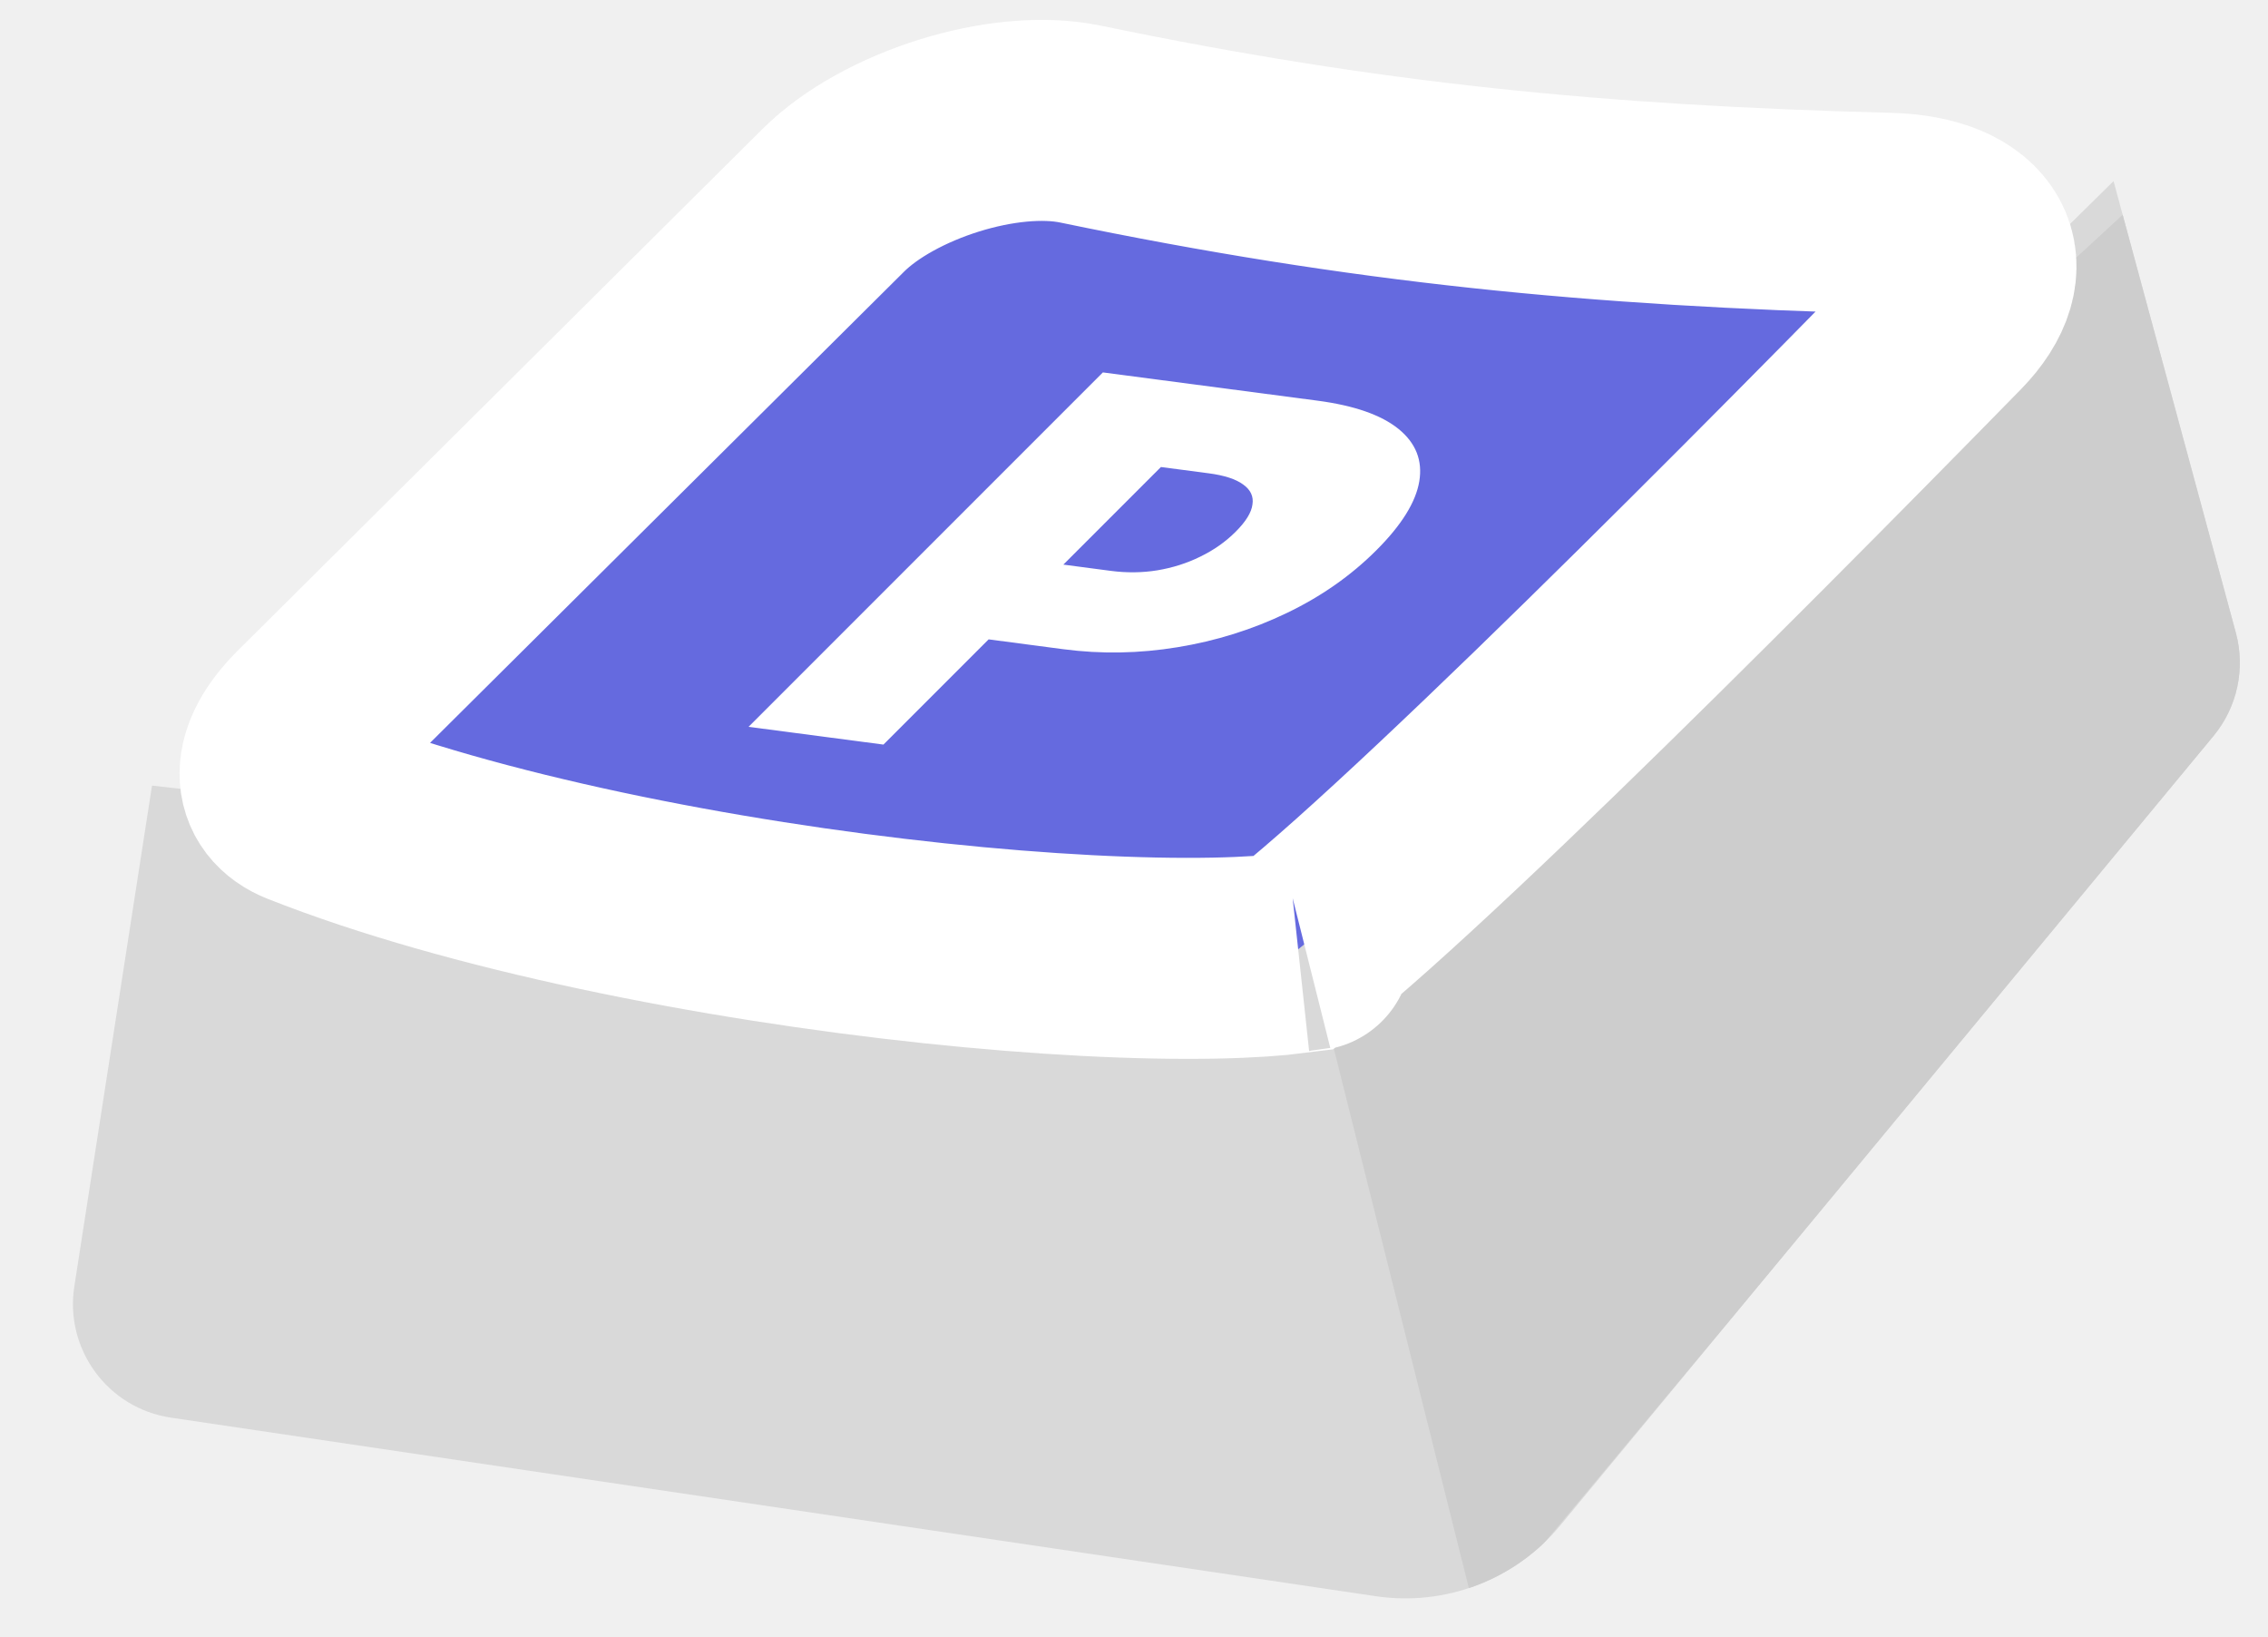
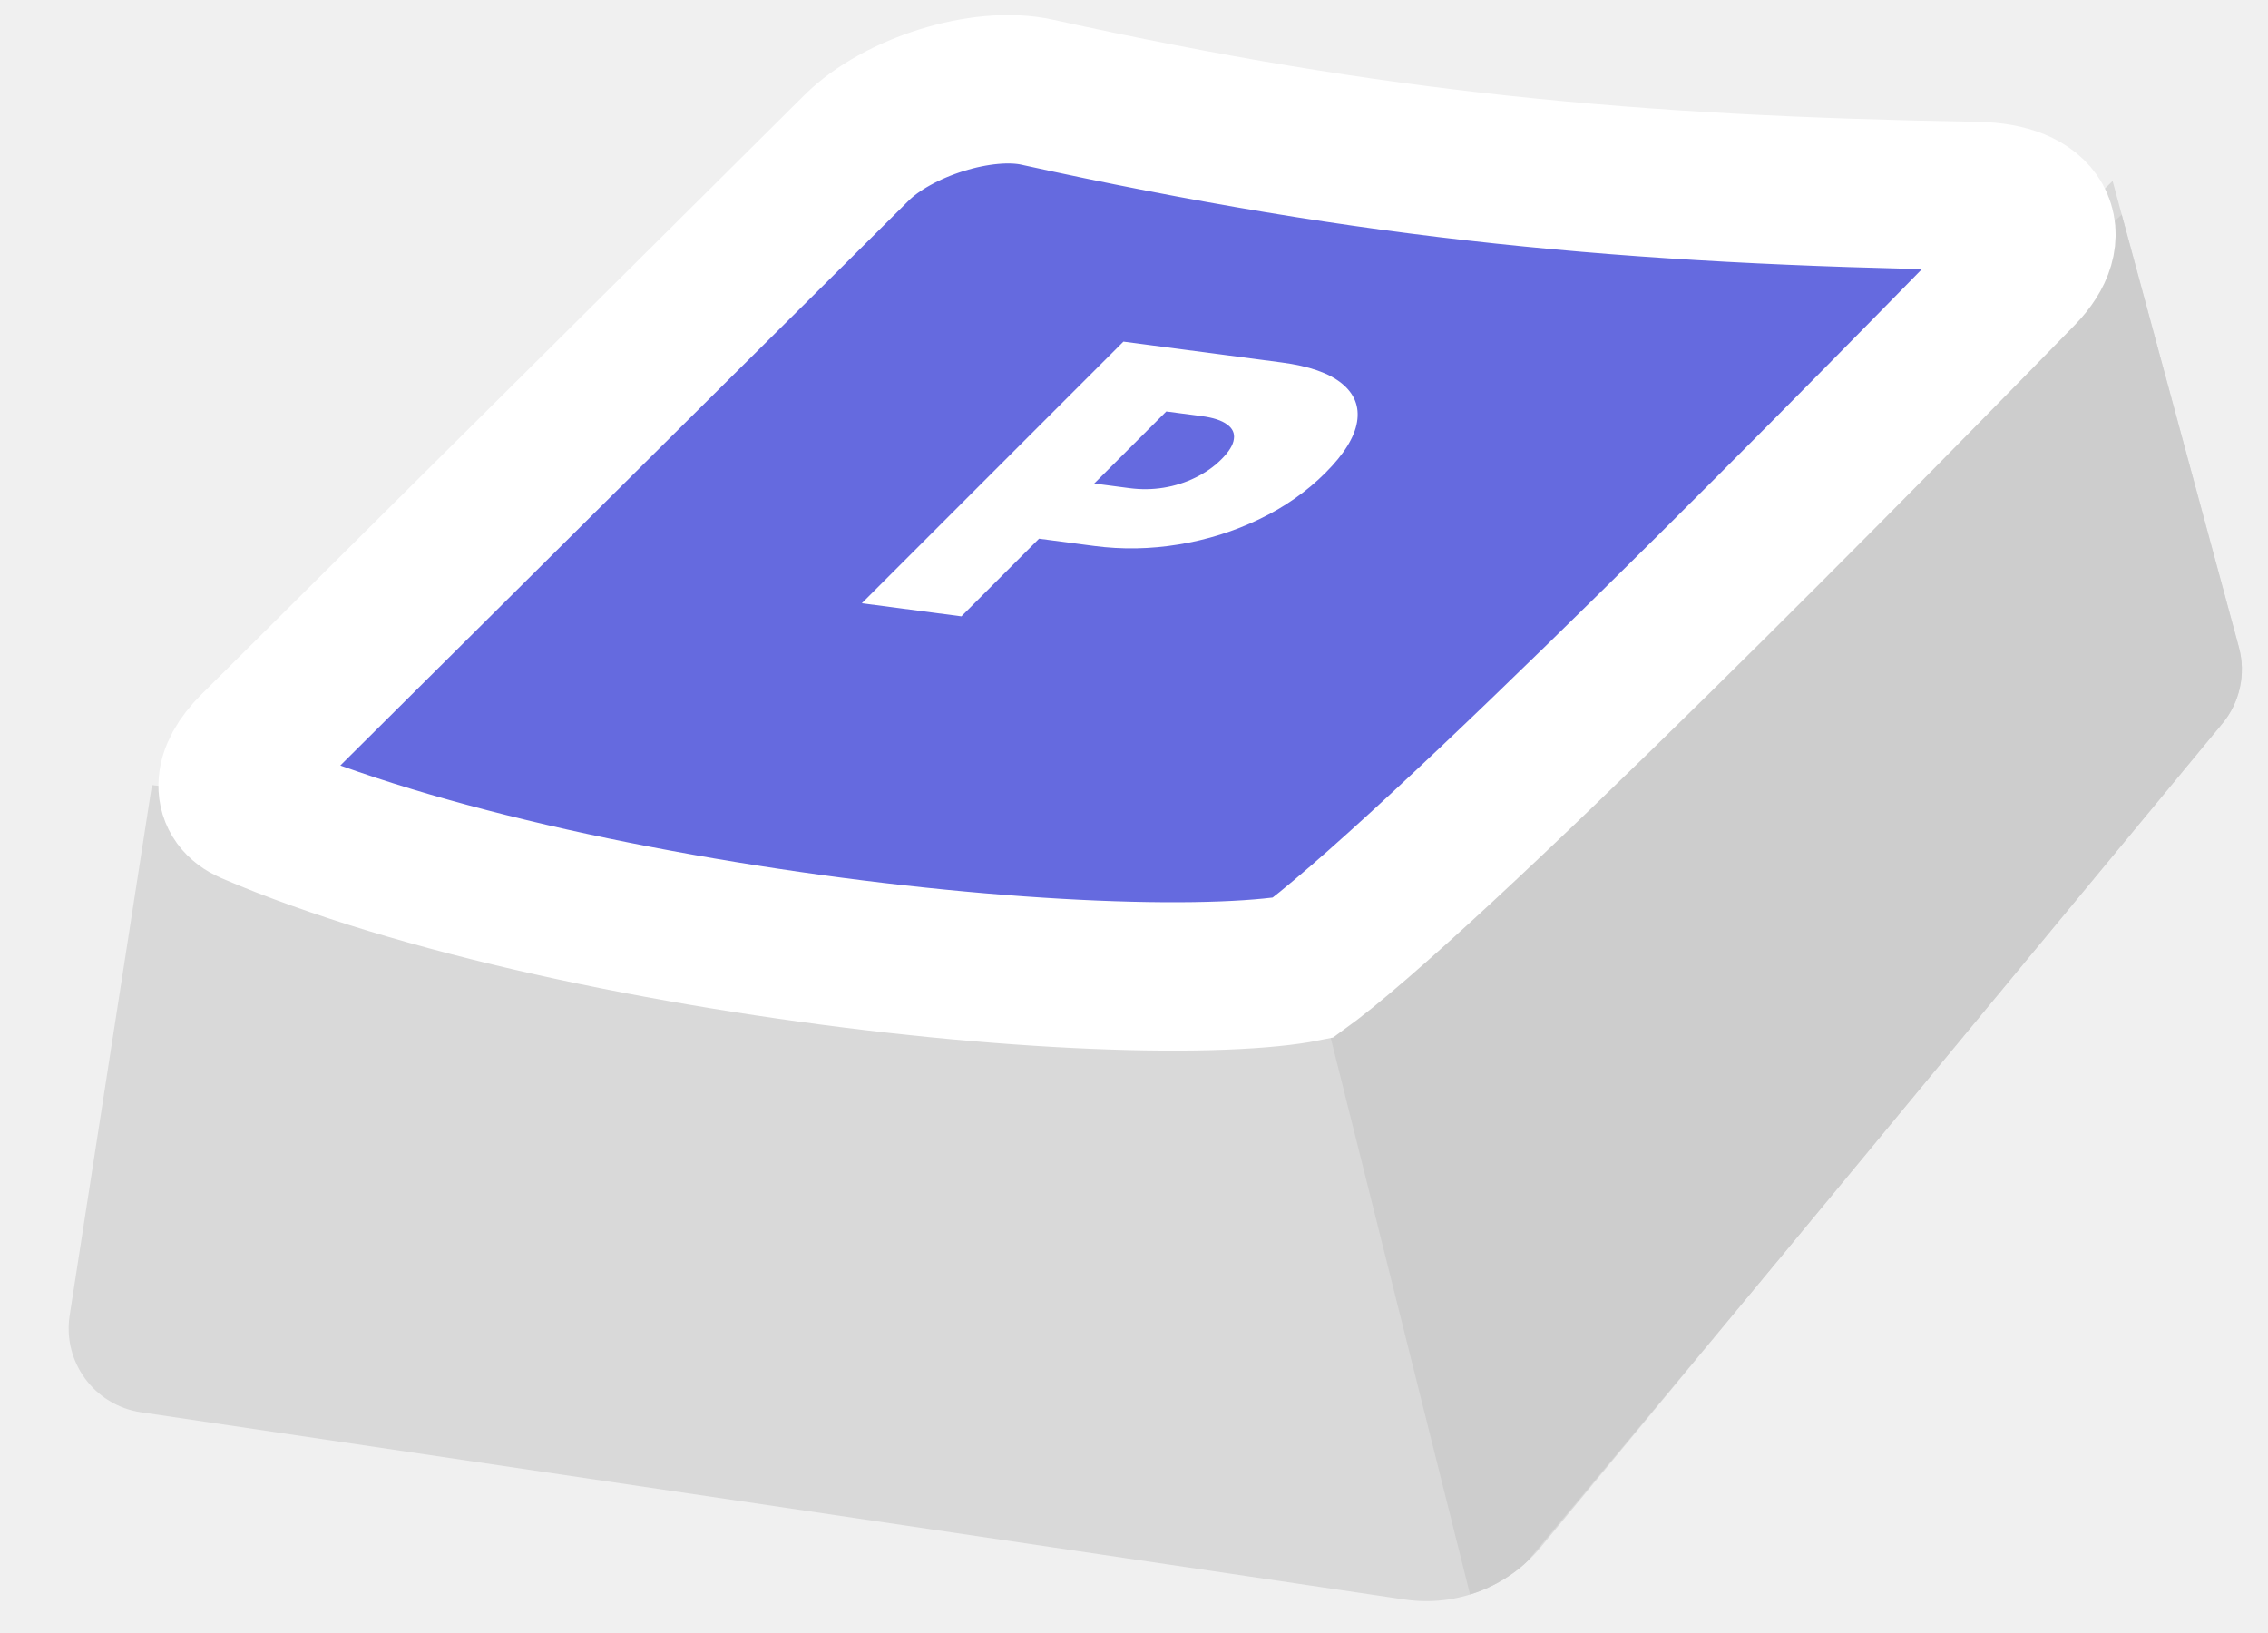
- <svg xmlns="http://www.w3.org/2000/svg" width="79" height="57" viewBox="0 0 79 57" fill="none">
-   <path d="M5.295 27.357L2.589 44.798C2.248 46.992 3.759 49.043 5.955 49.368L47.927 55.586C50.35 55.945 52.784 55.012 54.346 53.125L77.101 25.629C77.929 24.628 78.22 23.288 77.88 22.034L73.62 6.306L47.398 32.158L5.295 27.357Z" fill="#D9D9D9" />
-   <mask id="mask0_143_271" style="mask-type:alpha" maskUnits="userSpaceOnUse" x="2" y="6" width="77" height="50">
-     <path d="M5.295 27.358L2.589 44.799C2.248 46.992 3.759 49.044 5.955 49.369L47.927 55.587C50.35 55.946 52.784 55.012 54.346 53.126L77.101 25.63C77.929 24.629 78.22 23.288 77.88 22.034L73.62 6.306L47.398 32.159L5.295 27.358Z" fill="#D9D9D9" />
+ <svg xmlns="http://www.w3.org/2000/svg" width="107" height="77" viewBox="0 0 107 77" fill="none">
+   <path d="M7.169 37.037L3.287 62.057C2.946 64.251 4.457 66.302 6.653 66.627L66.266 75.459C68.689 75.818 71.123 74.884 72.684 72.997L104.848 34.133C105.676 33.132 105.967 31.791 105.627 30.537L99.669 8.537L64.169 43.537L7.169 37.037Z" fill="#D9D9D9" />
+   <mask id="mask0_189_211" style="mask-type:alpha" maskUnits="userSpaceOnUse" x="3" y="8" width="103" height="68">
+     <path d="M7.169 37.037L3.287 62.057C2.946 64.251 4.457 66.302 6.653 66.627L66.266 75.459C68.689 75.818 71.123 74.884 72.684 72.997L104.848 34.133C105.676 33.132 105.967 31.791 105.627 30.537L99.669 8.537L64.169 43.537L7.169 37.037Z" fill="#D9D9D9" />
  </mask>
-   <g mask="url(#mask0_143_271)">
-     <path d="M74.147 7.286L45.707 33.508L51.467 56.515L77.38 25.454C78.22 24.446 78.513 23.091 78.164 21.826L74.147 7.286Z" fill="#CDCDCD" />
+   <g mask="url(#mask0_189_211)">
+     <path d="M100.381 9.863L61.879 45.363L69.677 76.511L105.234 33.89C106.074 32.883 106.367 31.527 106.018 30.263L100.381 9.863Z" fill="#CDCDCD" />
  </g>
-   <path d="M29.026 6.975C30.947 5.065 34.965 3.768 37.634 4.321C47.559 6.381 55.639 7.166 65.772 7.428C68.838 7.507 69.702 9.261 67.89 11.111C63.861 15.226 58.515 20.625 53.791 25.203C51.424 27.496 49.246 29.55 47.485 31.122C46.601 31.91 45.862 32.542 45.282 33.007C45.195 33.076 45.117 33.138 45.047 33.192C44.421 33.273 43.513 33.341 42.317 33.365C39.706 33.416 36.301 33.247 32.531 32.847C24.985 32.046 16.5 30.375 10.606 28.044C9.497 27.606 9.398 26.483 10.747 25.142L29.026 6.975ZM45.665 33.087C45.666 33.087 45.646 33.093 45.6 33.103C45.642 33.091 45.664 33.087 45.665 33.087Z" fill="#656ADF" stroke="white" stroke-width="7" />
-   <path d="M26.074 25.311L38.416 12.969L45.886 13.952C47.17 14.121 48.113 14.45 48.715 14.938C49.316 15.427 49.557 16.033 49.438 16.759C49.318 17.484 48.82 18.285 47.944 19.16C47.06 20.044 46.019 20.773 44.82 21.348C43.627 21.922 42.36 22.319 41.019 22.538C39.683 22.758 38.356 22.781 37.038 22.608L32.577 22.02L35.18 19.417L38.695 19.88C39.248 19.952 39.786 19.946 40.311 19.861C40.846 19.772 41.347 19.613 41.812 19.383C42.283 19.154 42.694 18.865 43.043 18.515C43.397 18.162 43.591 17.846 43.626 17.569C43.671 17.288 43.562 17.056 43.301 16.871C43.048 16.684 42.646 16.553 42.094 16.481L40.438 16.263L30.772 25.929L26.074 25.311Z" fill="white" />
+   <path d="M48.926 4.349C64.863 7.862 76.899 8.967 93.261 9.248C96.3 9.3 97.193 11.03 95.377 12.892C90.142 18.259 82.413 26.11 75.425 32.924C71.926 36.335 68.646 39.455 65.973 41.863C64.634 43.07 63.486 44.062 62.566 44.808C62.045 45.23 61.68 45.503 61.455 45.666C61.305 45.696 61.099 45.732 60.826 45.77C59.766 45.921 58.264 46.03 56.34 46.058C52.521 46.114 47.619 45.843 42.282 45.246C31.594 44.049 19.703 41.603 11.824 38.211C10.694 37.725 10.638 36.566 11.976 35.235L40.41 6.975C42.345 5.052 46.343 3.779 48.926 4.349Z" fill="#656ADF" stroke="white" stroke-width="7" />
+   <path d="M40.659 28.46L53.001 16.117L60.47 17.101C61.755 17.27 62.698 17.599 63.3 18.087C63.901 18.575 64.142 19.182 64.022 19.908C63.903 20.633 63.405 21.434 62.529 22.309C61.645 23.193 60.604 23.922 59.405 24.497C58.212 25.071 56.945 25.468 55.604 25.687C54.268 25.907 52.941 25.93 51.623 25.757L47.162 25.169L49.765 22.566L53.28 23.029C53.832 23.101 54.371 23.095 54.896 23.009C55.431 22.921 55.932 22.762 56.397 22.532C56.868 22.303 57.279 22.014 57.628 21.664C57.982 21.311 58.176 20.995 58.211 20.718C58.256 20.437 58.147 20.205 57.886 20.02C57.633 19.833 57.231 19.702 56.679 19.63L55.023 19.412L45.357 29.078L40.659 28.46Z" fill="white" />
</svg>
